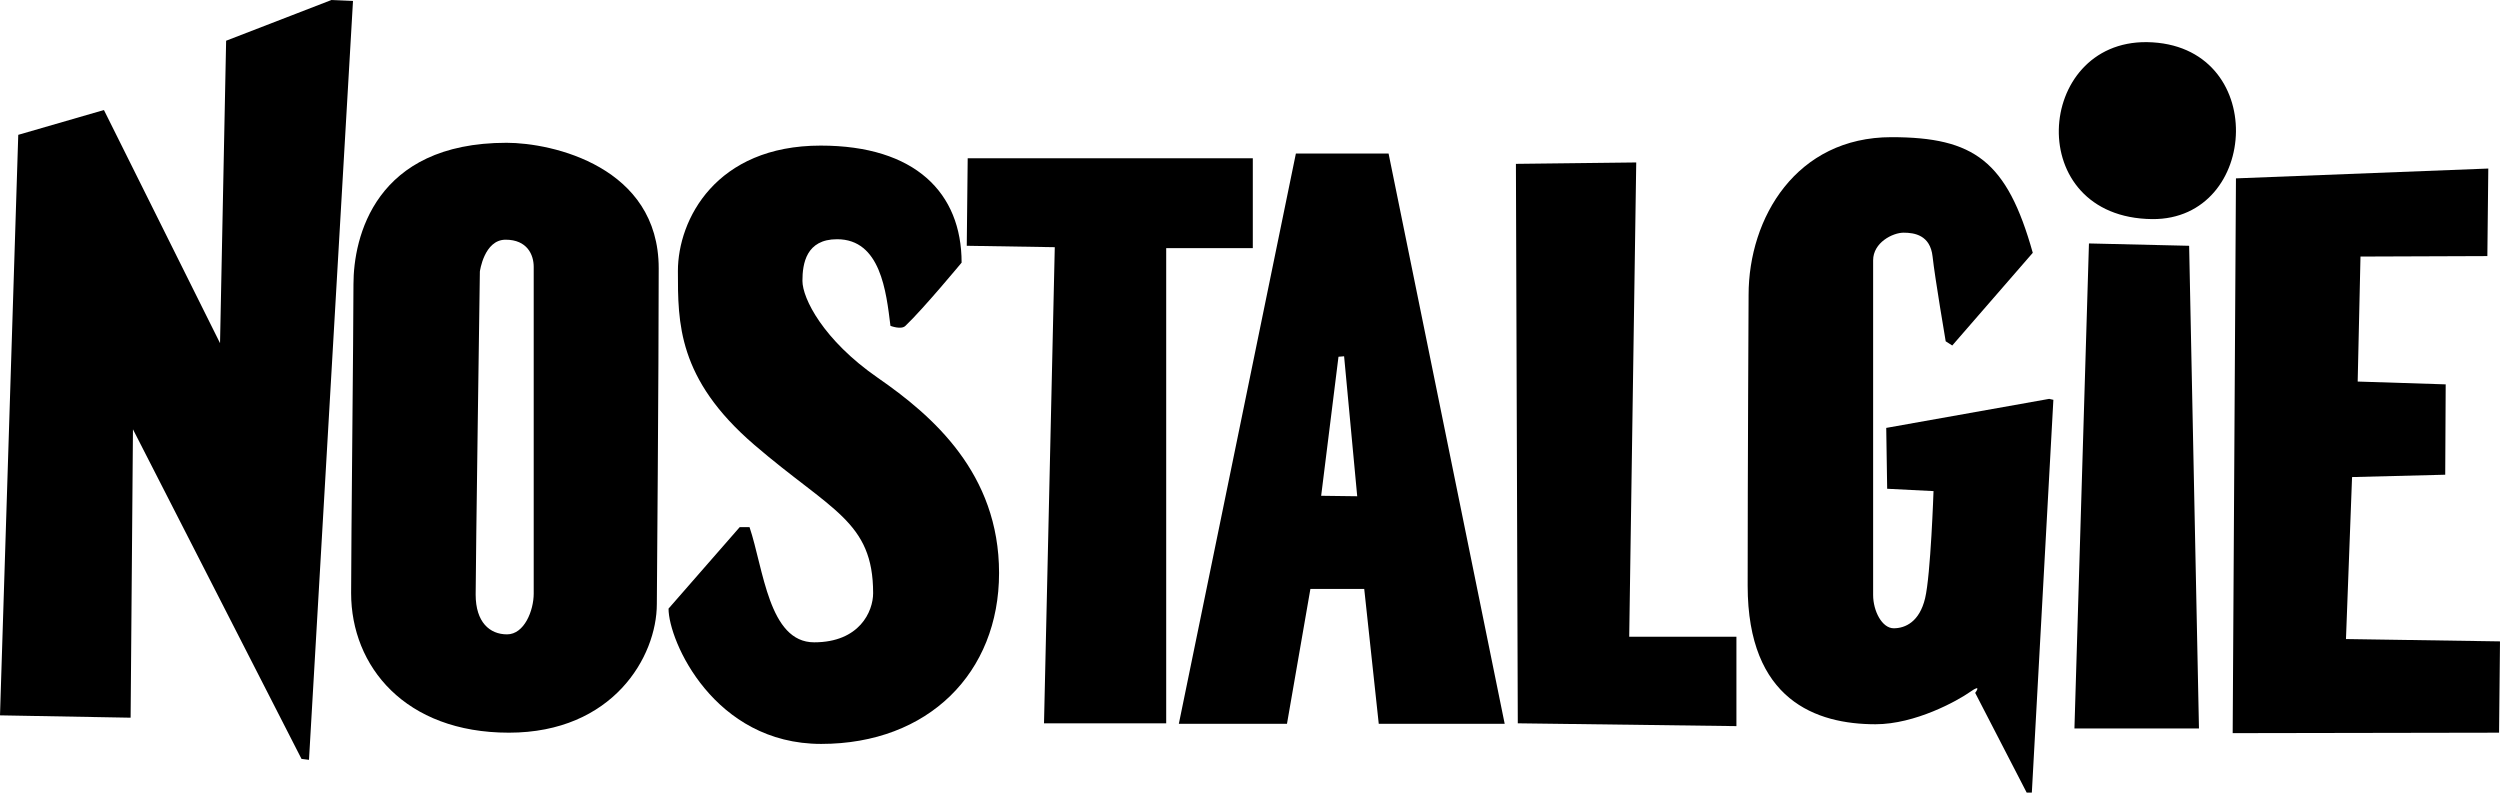
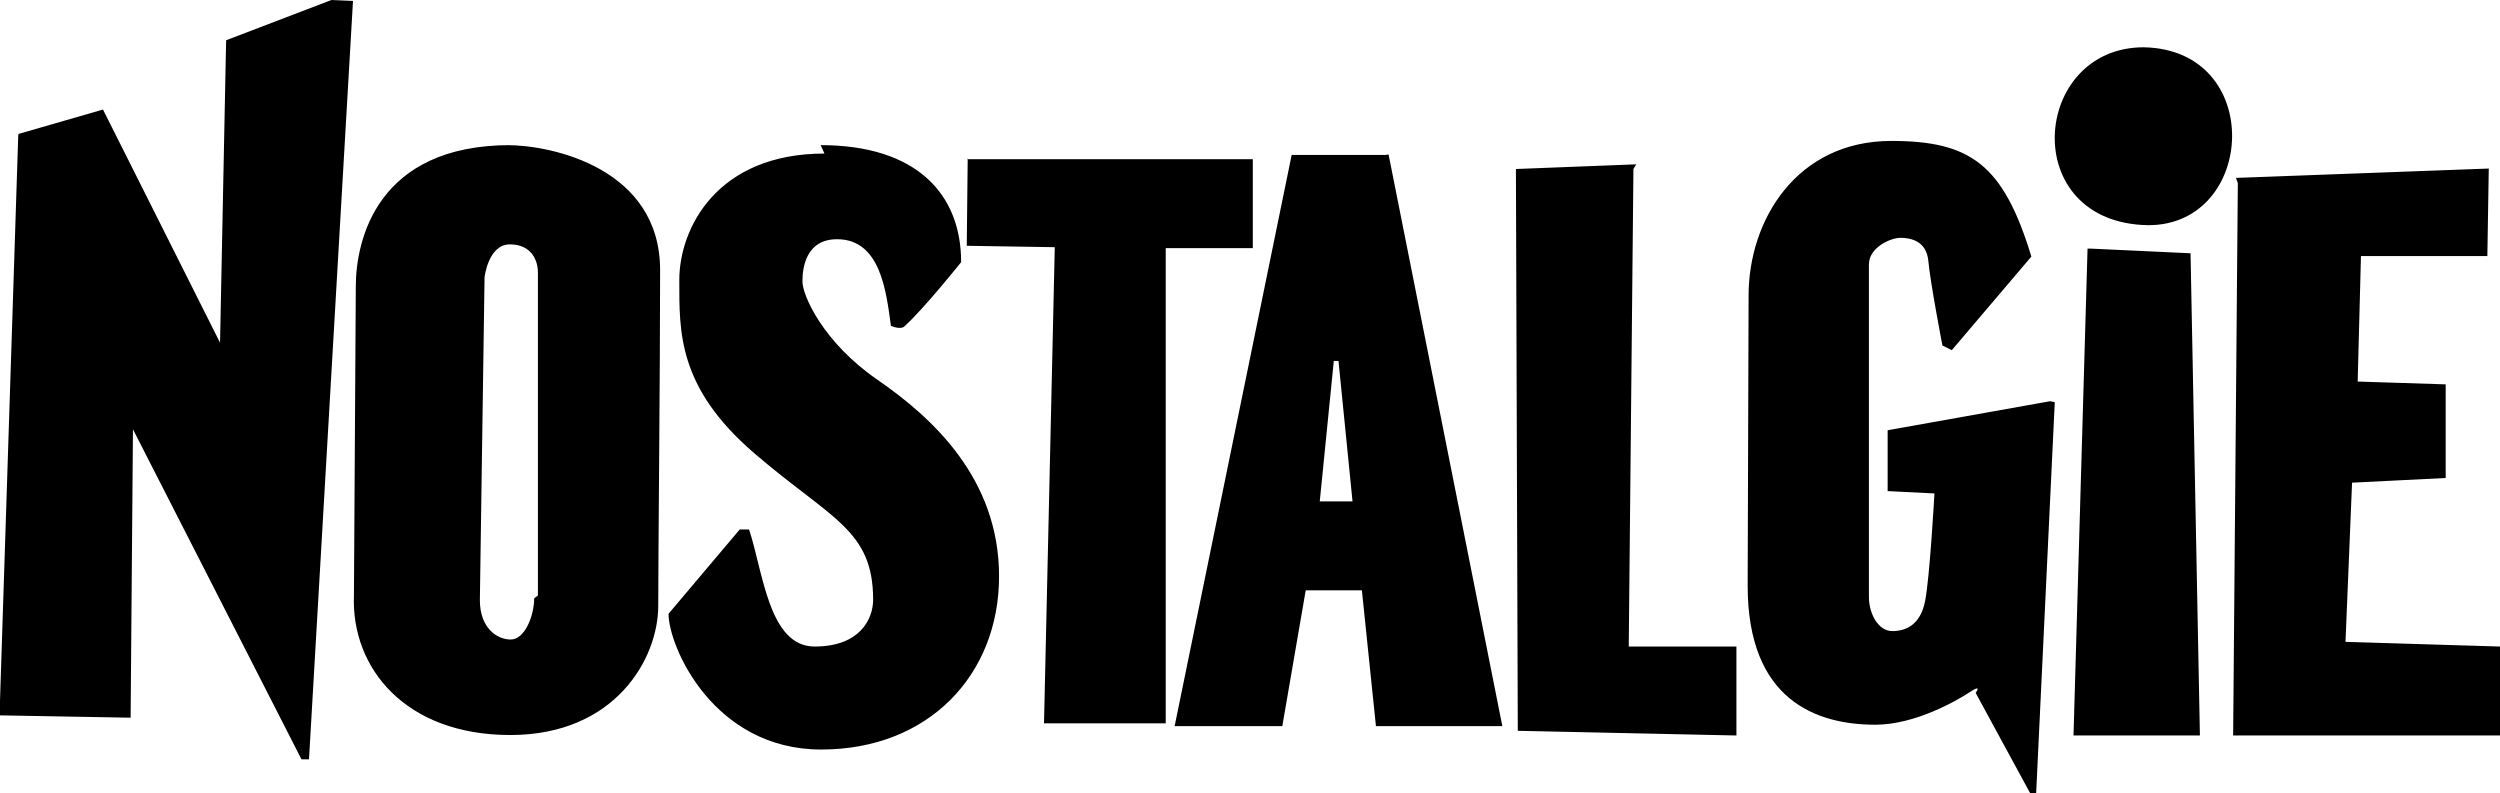
- <svg xmlns="http://www.w3.org/2000/svg" version="1.1" id="Layer_1" x="0px" y="0px" viewBox="0 0 534 169.3" style="enable-background:new 0 0 534 169.3;" xml:space="preserve">
-   <g id="Layer_2">
-     <g id="svg2">
-       <path id="path7070" d="M477.6,38.1l53.9-2.1l-0.2,18.7l-27.1,0.1l-0.6,26.7l18.8,0.6l-0.1,19.3l-19.9,0.5l-1.3,34.6l32.9,0.5    l-0.2,19.5l-56.9,0.1L477.6,38.1" />
-       <path id="path7072" d="M446.2,52l21.4,0.5l2.1,103.1h-26.6L446.2,52" />
-       <path id="path7074" d="M458.6,9c26.1,0.4,24.2,38,1.1,37.8C432,46.5,434.6,8.7,458.6,9" />
-       <path id="path7076" d="M404,29.3c17.7,0,24.7,5.1,30.2,24.7l-17.2,19.8l-1.4-0.9c0,0-2.3-13.5-2.8-18.1s-3.9-5.1-6.2-5.1    s-6.5,2.1-6.5,5.9v71.5c0,3.4,1.9,7.1,4.4,7.1s5.5-1.4,6.7-6.4s1.8-22.9,1.8-22.9l-9.9-0.5l-0.2-13l34.8-6.2l0.9,0.2l-4.6,83.9    h-1.1l-11-21.3c0,0,1.6-2.1-1.1-0.2s-11.7,6.9-20.2,6.9c-12.6,0-27.3-5.1-27.3-29.6s0.2-62.1,0.2-62.1    C373.5,46.5,383.7,29.3,404,29.3" />
-       <path id="path7078" d="M349.5,34.7L323.8,35l0.4,119.5l46.7,0.6V136h-22.9L349.5,34.7" />
-       <path id="path7080" d="M282.2,105.9l3.7-29.7l1.2-0.1l2.8,29.9L282.2,105.9z M296.6,32.8h-19.8l-25,121.8h23.1l5-28.8h11.5    l3.1,28.8h26.9L296.6,32.8" />
-       <path id="path7082" d="M206.7,33.8l60.9,0V53h-18.5v101.5H223l2.3-101.7l-18.8-0.3L206.7,33.8" />
-       <path id="path7084" d="M175.3,31.1c20.2,0,30.1,10.1,30.1,25c0,0-8.2,9.9-12,13.5c-0.9,0.9-3.2,0-3.2,0    c-0.9-7.3-2.1-18.5-11.4-18.5c-6.6,0-7.4,5.2-7.4,8.9s4.4,12.6,16.1,20.7s25.9,20.4,25.9,41.7s-15.1,36.5-38,36.5    s-32.6-22-32.6-28.9l15.2-17.4h2.1c3,8.9,4.1,24.6,13.8,24.6s12.6-6.6,12.6-10.5c0-15.4-9-17.6-25.4-31.7s-16.3-26.1-16.3-37.1    S152.9,31.1,175.3,31.1" />
-       <path id="path7086" d="M114,126.8c0,3.6-2,8.7-5.7,8.7s-6.7-2.6-6.7-8.5s0.9-69,0.9-69s0.9-6.8,5.5-6.8s6,3.2,6,5.8L114,126.8    L114,126.8z M108.2,30.5c-28.2,0-32.7,20.3-32.7,30.2s-0.5,55.5-0.5,66c0,15.6,11.5,29.8,33.7,29.8s31.6-16.2,31.6-27.5    c0,0,0.4-50,0.4-71.7S118,30.5,108.2,30.5" />
-       <path id="path7088" d="M3.9,28.8l18.3-5.3L47,73.3l1.3-64.6L70.8,0l4.6,0.2L66,162.3l-1.6-0.2l-36-70.4l-0.5,61.6L0,152.8    L3.9,28.8" />
-     </g>
-   </g>
+ <svg xmlns="http://www.w3.org/2000/svg" viewBox="0 0 534 169.3">
+   <path d="M477.6 38l54-2-.3 18.7h-27l-.7 26.8 18.8.6v20l-20 1-1.4 34 33 1v19h-57l1-118m-31.5 14l21.4 1 2 103h-27l3-104m12-43c26 .5 24 38 1 38-28-.4-25-38-1-38m-54 20c17 0 24 5 30 24.7l-17 20-2-1s-2.6-13.5-3-18-4-5-6-5-6.7 2-6.7 5.7v71c0 3.6 2 7.3 5 7.3s6-1.4 7-6.4 2-23 2-23l-10-.5v-13l34.7-6.2 1 .2-4 84h-1L422 148s1.5-2-1.2-.2-11.7 7-20.2 7c-12.6 0-27.3-5.2-27.3-29.7l.2-62c0-16 10.2-33 30.5-33m-54.5 5l-25.7 1 .4 120 46.7 1v-19h-23l1-102m-67 71l3-30h1l3 30h-8zm14-74h-20l-25 122h23l5-29h12l3 29h27L296.6 33m-90 1h61v19H249v101.5h-26l2.3-101.7-18.8-.3.2-18.7M175.3 31c20.2 0 30 10.2 30 25 0 0-8 10-12 13.6-.8 1-3 0-3 0-1-7.3-2.2-18.5-11.5-18.5-6.6 0-7.4 6-7.4 9s4.4 13 16 21 26 21 26 42-15 37-38 37-32.6-22-32.6-29l15.2-18h2c3 9 4.2 25 14 25s12.5-6 12.5-10c0-15-9-17.2-25.4-31.3s-16-26-16-37 8-27 31-27m-62 95c0 3.7-2 8.8-5 8.8s-6.6-2.5-6.6-8.4l1-69s.8-7 5.4-7 6 3.4 6 6v69zM109 31c-28.4 0-33 20.2-33 30.2l-.4 66C75 142.7 86.6 157 109 157s31.6-16.3 31.6-27.6.4-50 .4-71.7S118 31 108.3 31M4 28.6l18-5.2 25 49.8 1.3-64.6L70.8 0l4.6.2-9.4 162h-1.6l-36-70.5-.5 61.6-28-.5 4-124" />
</svg>
